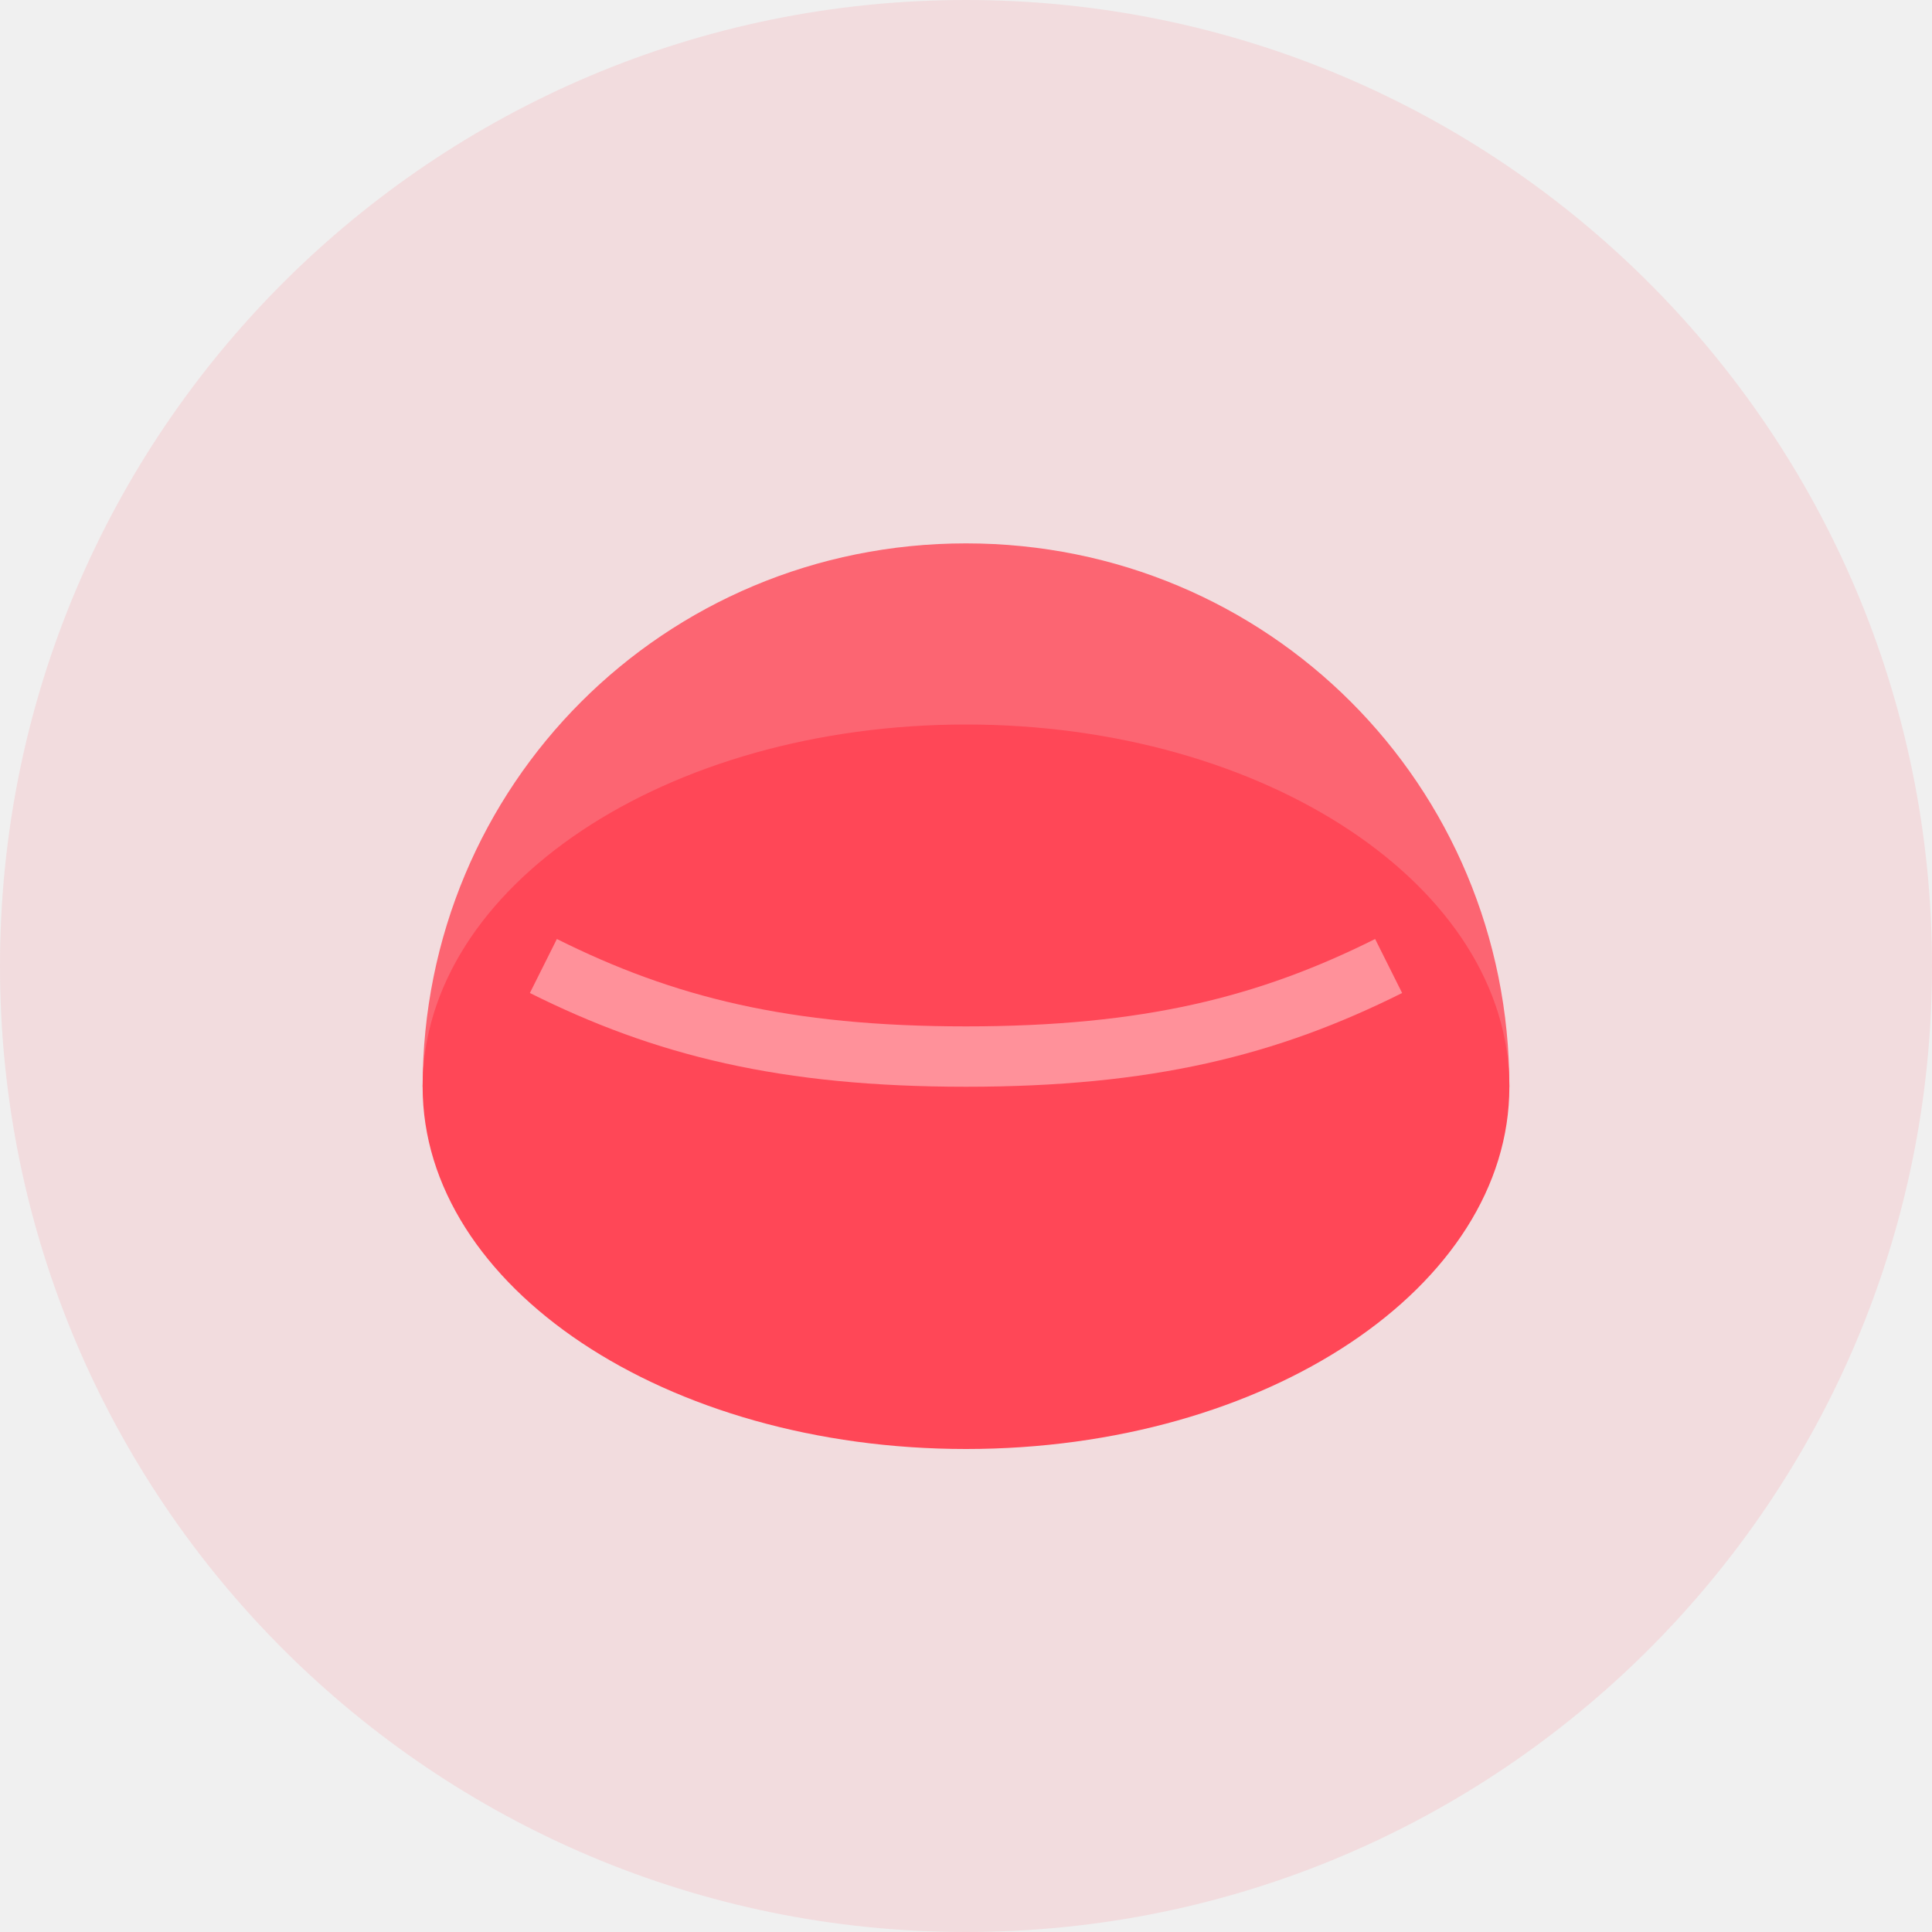
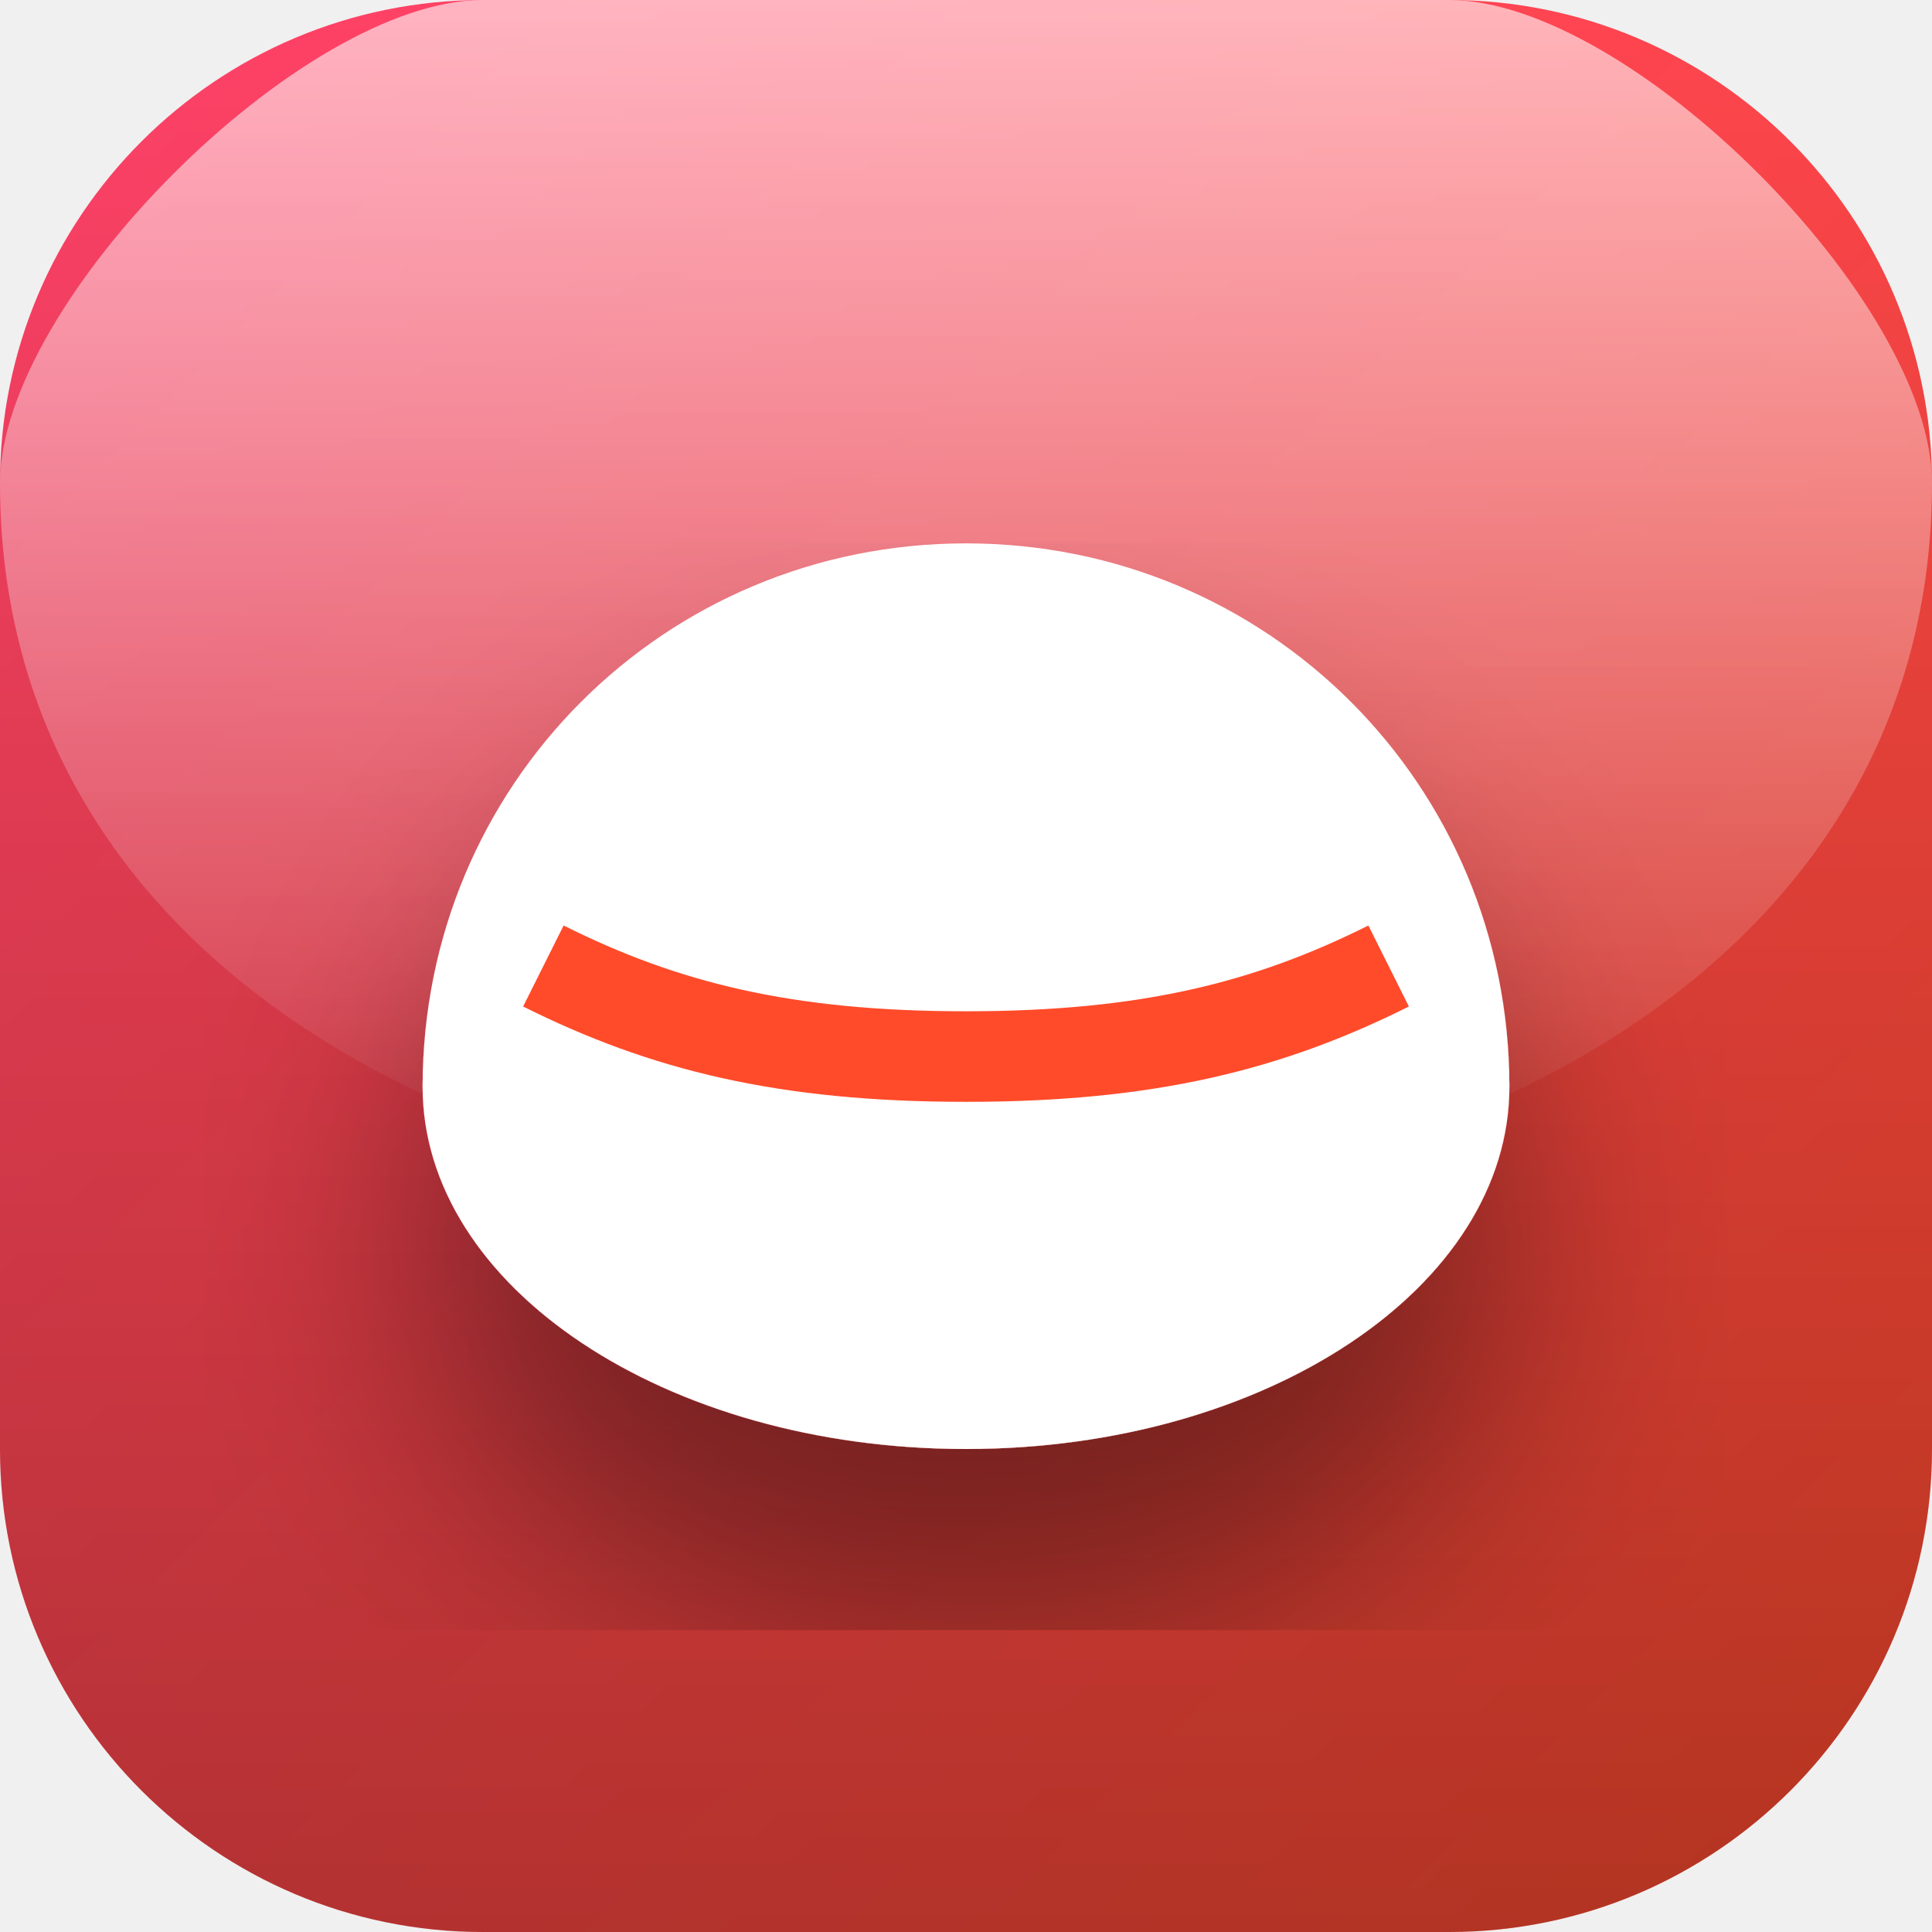
<svg xmlns="http://www.w3.org/2000/svg" viewBox="0 0 32 32" fill="none">
-   <circle cx="16" cy="16" r="16" fill="#FF4757" opacity="0.12" />
-   <ellipse cx="16" cy="18" rx="9" ry="6" fill="#FF4757" />
-   <path d="M7 18c0-5 4-9 9-9s9 4 9 9" fill="#FF4757" opacity="0.8" />
-   <path d="M9 16c2 1 4 1.5 7 1.5s5-.5 7-1.5" stroke="#fff" stroke-width="1" opacity="0.4" fill="none" />
+   <defs>
+     <linearGradient id="bgGrad" x1="0%" y1="0%" x2="100%" y2="100%">
+       <stop offset="0%" stop-color="#FF416C" />
+       <stop offset="100%" stop-color="#FF4B2B" />
+     </linearGradient>
+     <linearGradient id="glossGrad" x1="0%" y1="0%" x2="0%" y2="100%">
+       <stop offset="0%" stop-color="#ffffff" stop-opacity="0.6" />
+       <stop offset="100%" stop-color="#ffffff" stop-opacity="0.0" />
+     </linearGradient>
+     <linearGradient id="shadowGrad" x1="0%" y1="100%" x2="0%" y2="0%">
+       <stop offset="0%" stop-color="#000000" stop-opacity="0.3" />
+       <stop offset="100%" stop-color="#000000" stop-opacity="0.0" />
+     </linearGradient>
+     <filter id="iconShadow" x="-20%" y="-20%" width="140%" height="140%">
+       <feDropShadow dx="0" dy="3" stdDeviation="2" flood-color="#000000" flood-opacity="0.4" />
+     </filter>
+   </defs>
+   <rect width="100%" height="100%" rx="8" fill="url(#bgGrad)" />
+   <rect width="100%" height="100%" rx="8" fill="url(#shadowGrad)" />
+   <path d="M 0,8 C 0,5 5,0 8,0 L 24,0 C 27,0 32,5 32,8 C 32,16 24,20 16,20 C 8,20 0,16 0,8 Z" fill="url(#glossGrad)" />
+   <g filter="url(#iconShadow)">
+     <ellipse cx="16" cy="18" rx="9" ry="6" fill="#ffffff" />
+     <path d="M7 18c0-5 4-9 9-9s9 4 9 9" fill="#ffffff" />
+     <path d="M9 16c2 1 4 1.5 7 1.5s5-.5 7-1.5" stroke="#FF4B2B" stroke-width="1.5" fill="none" />
+   </g>
</svg>
